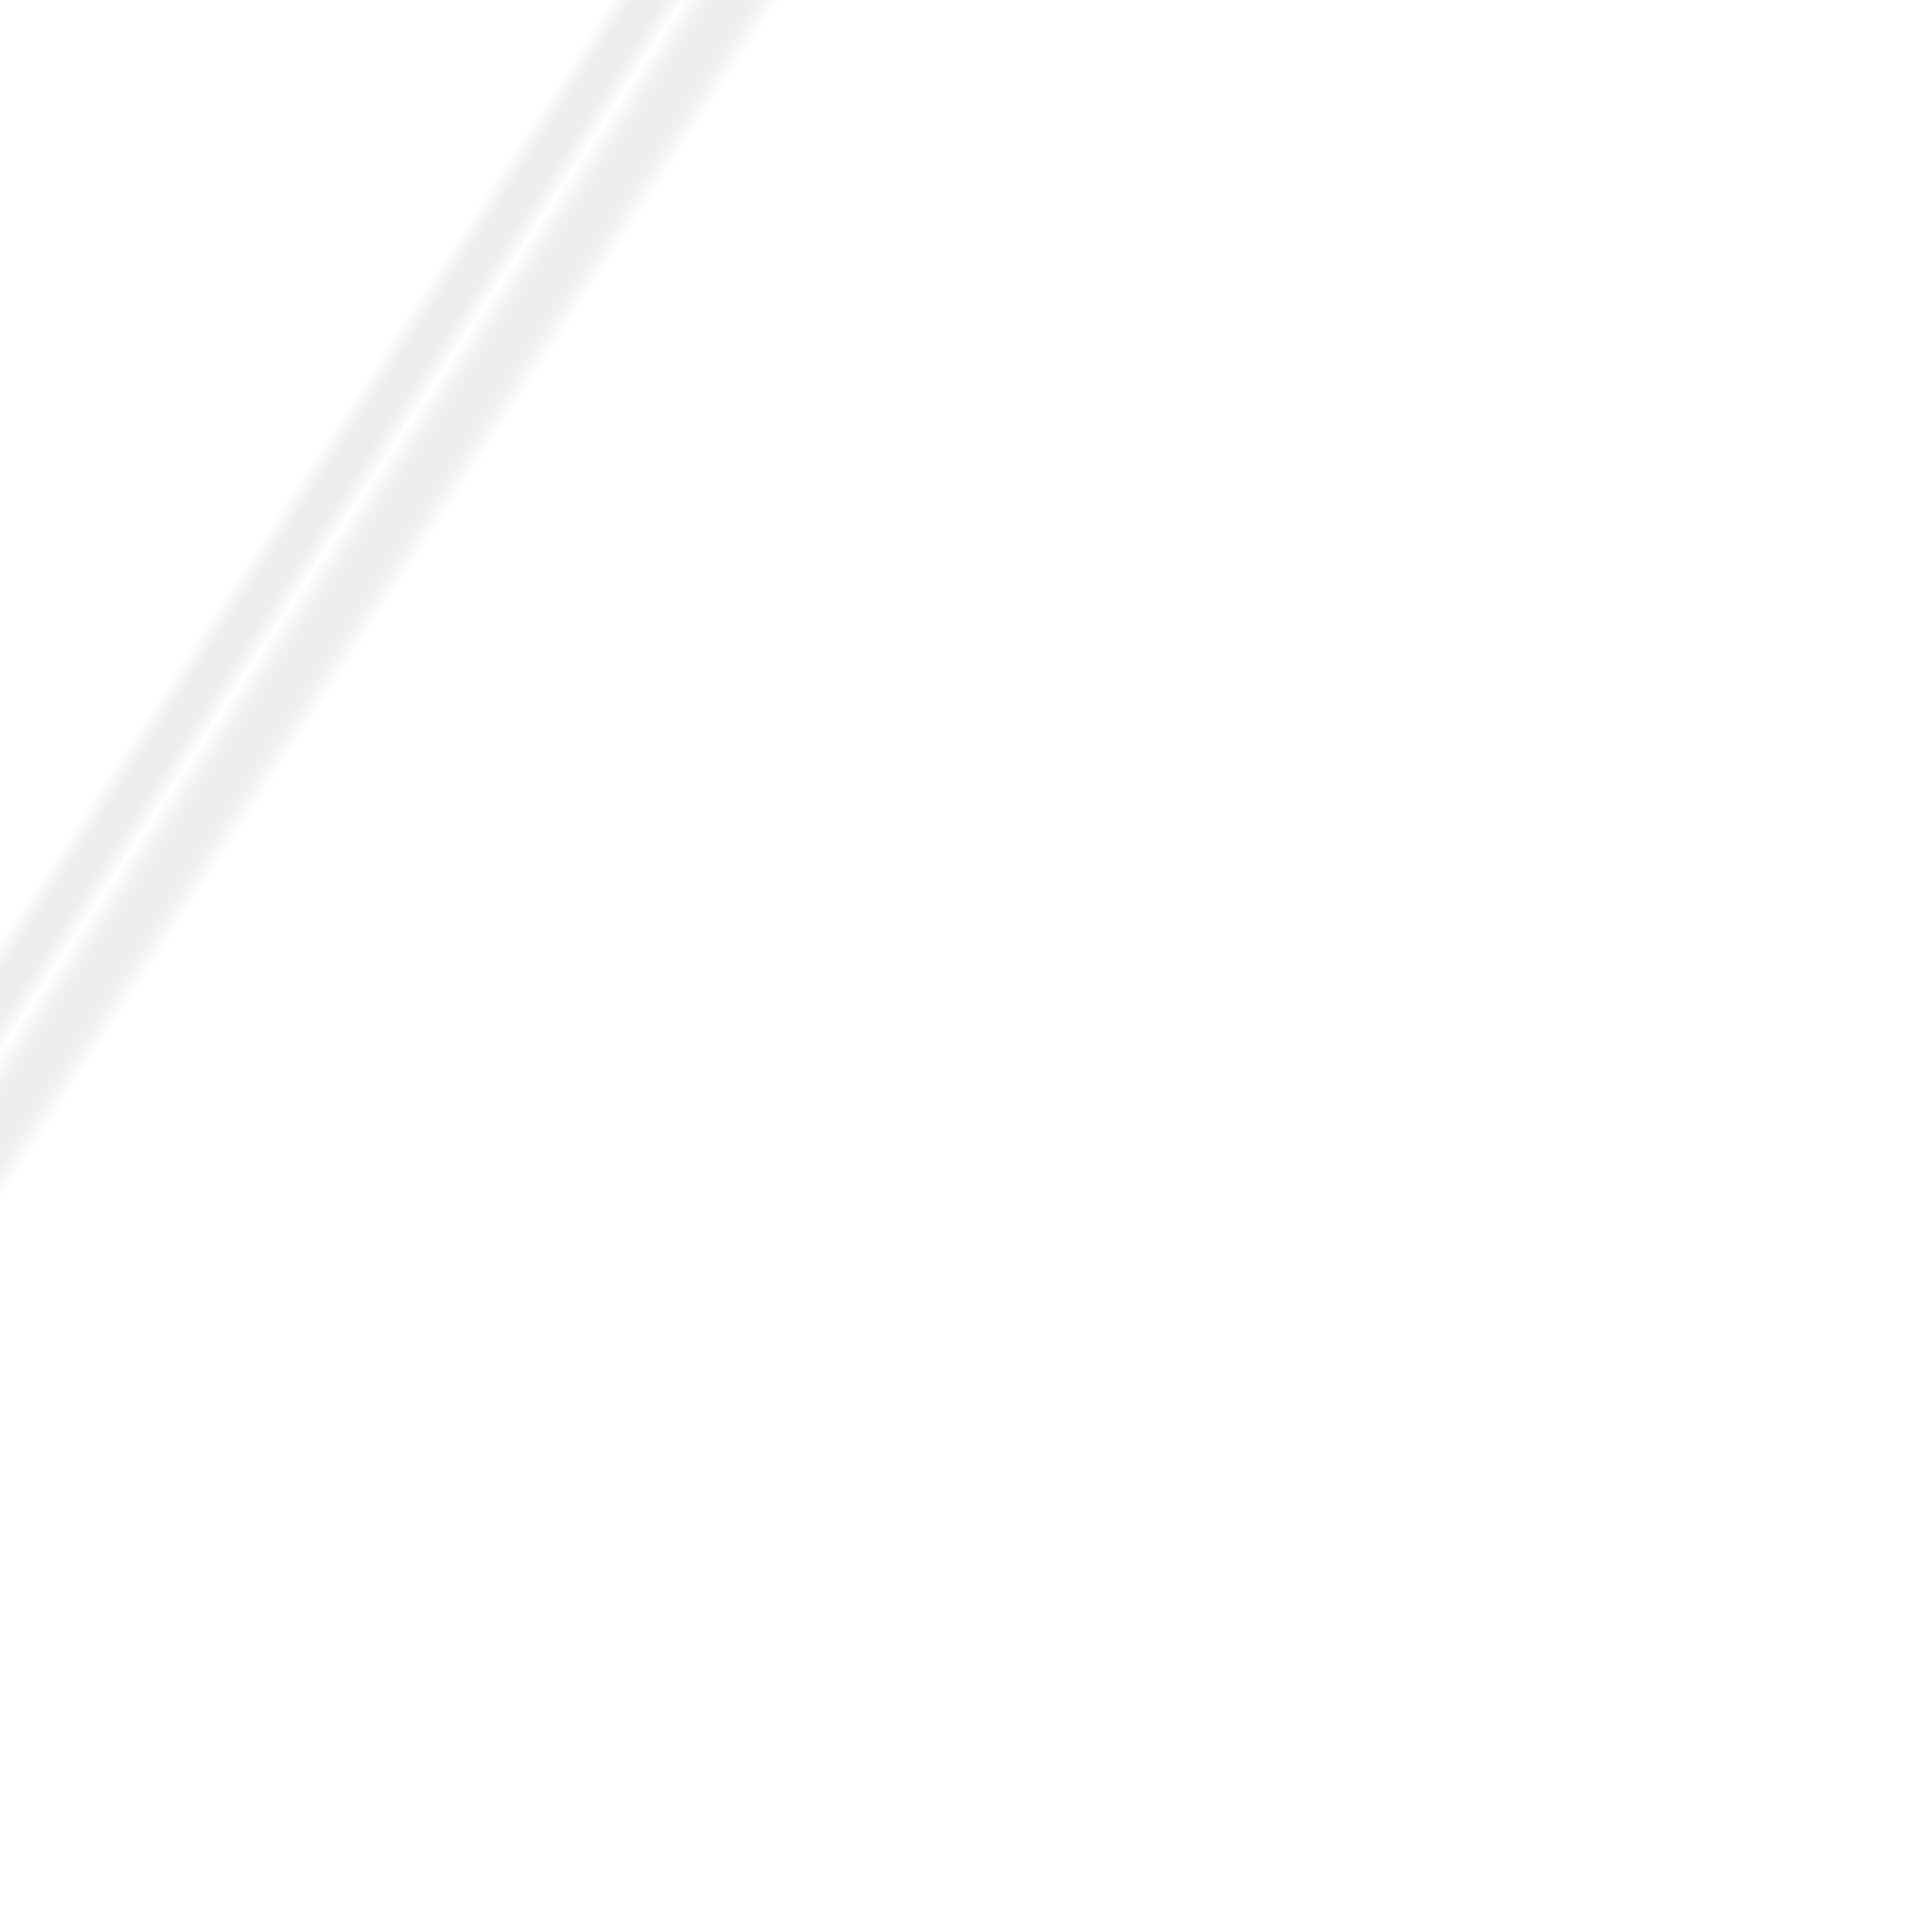
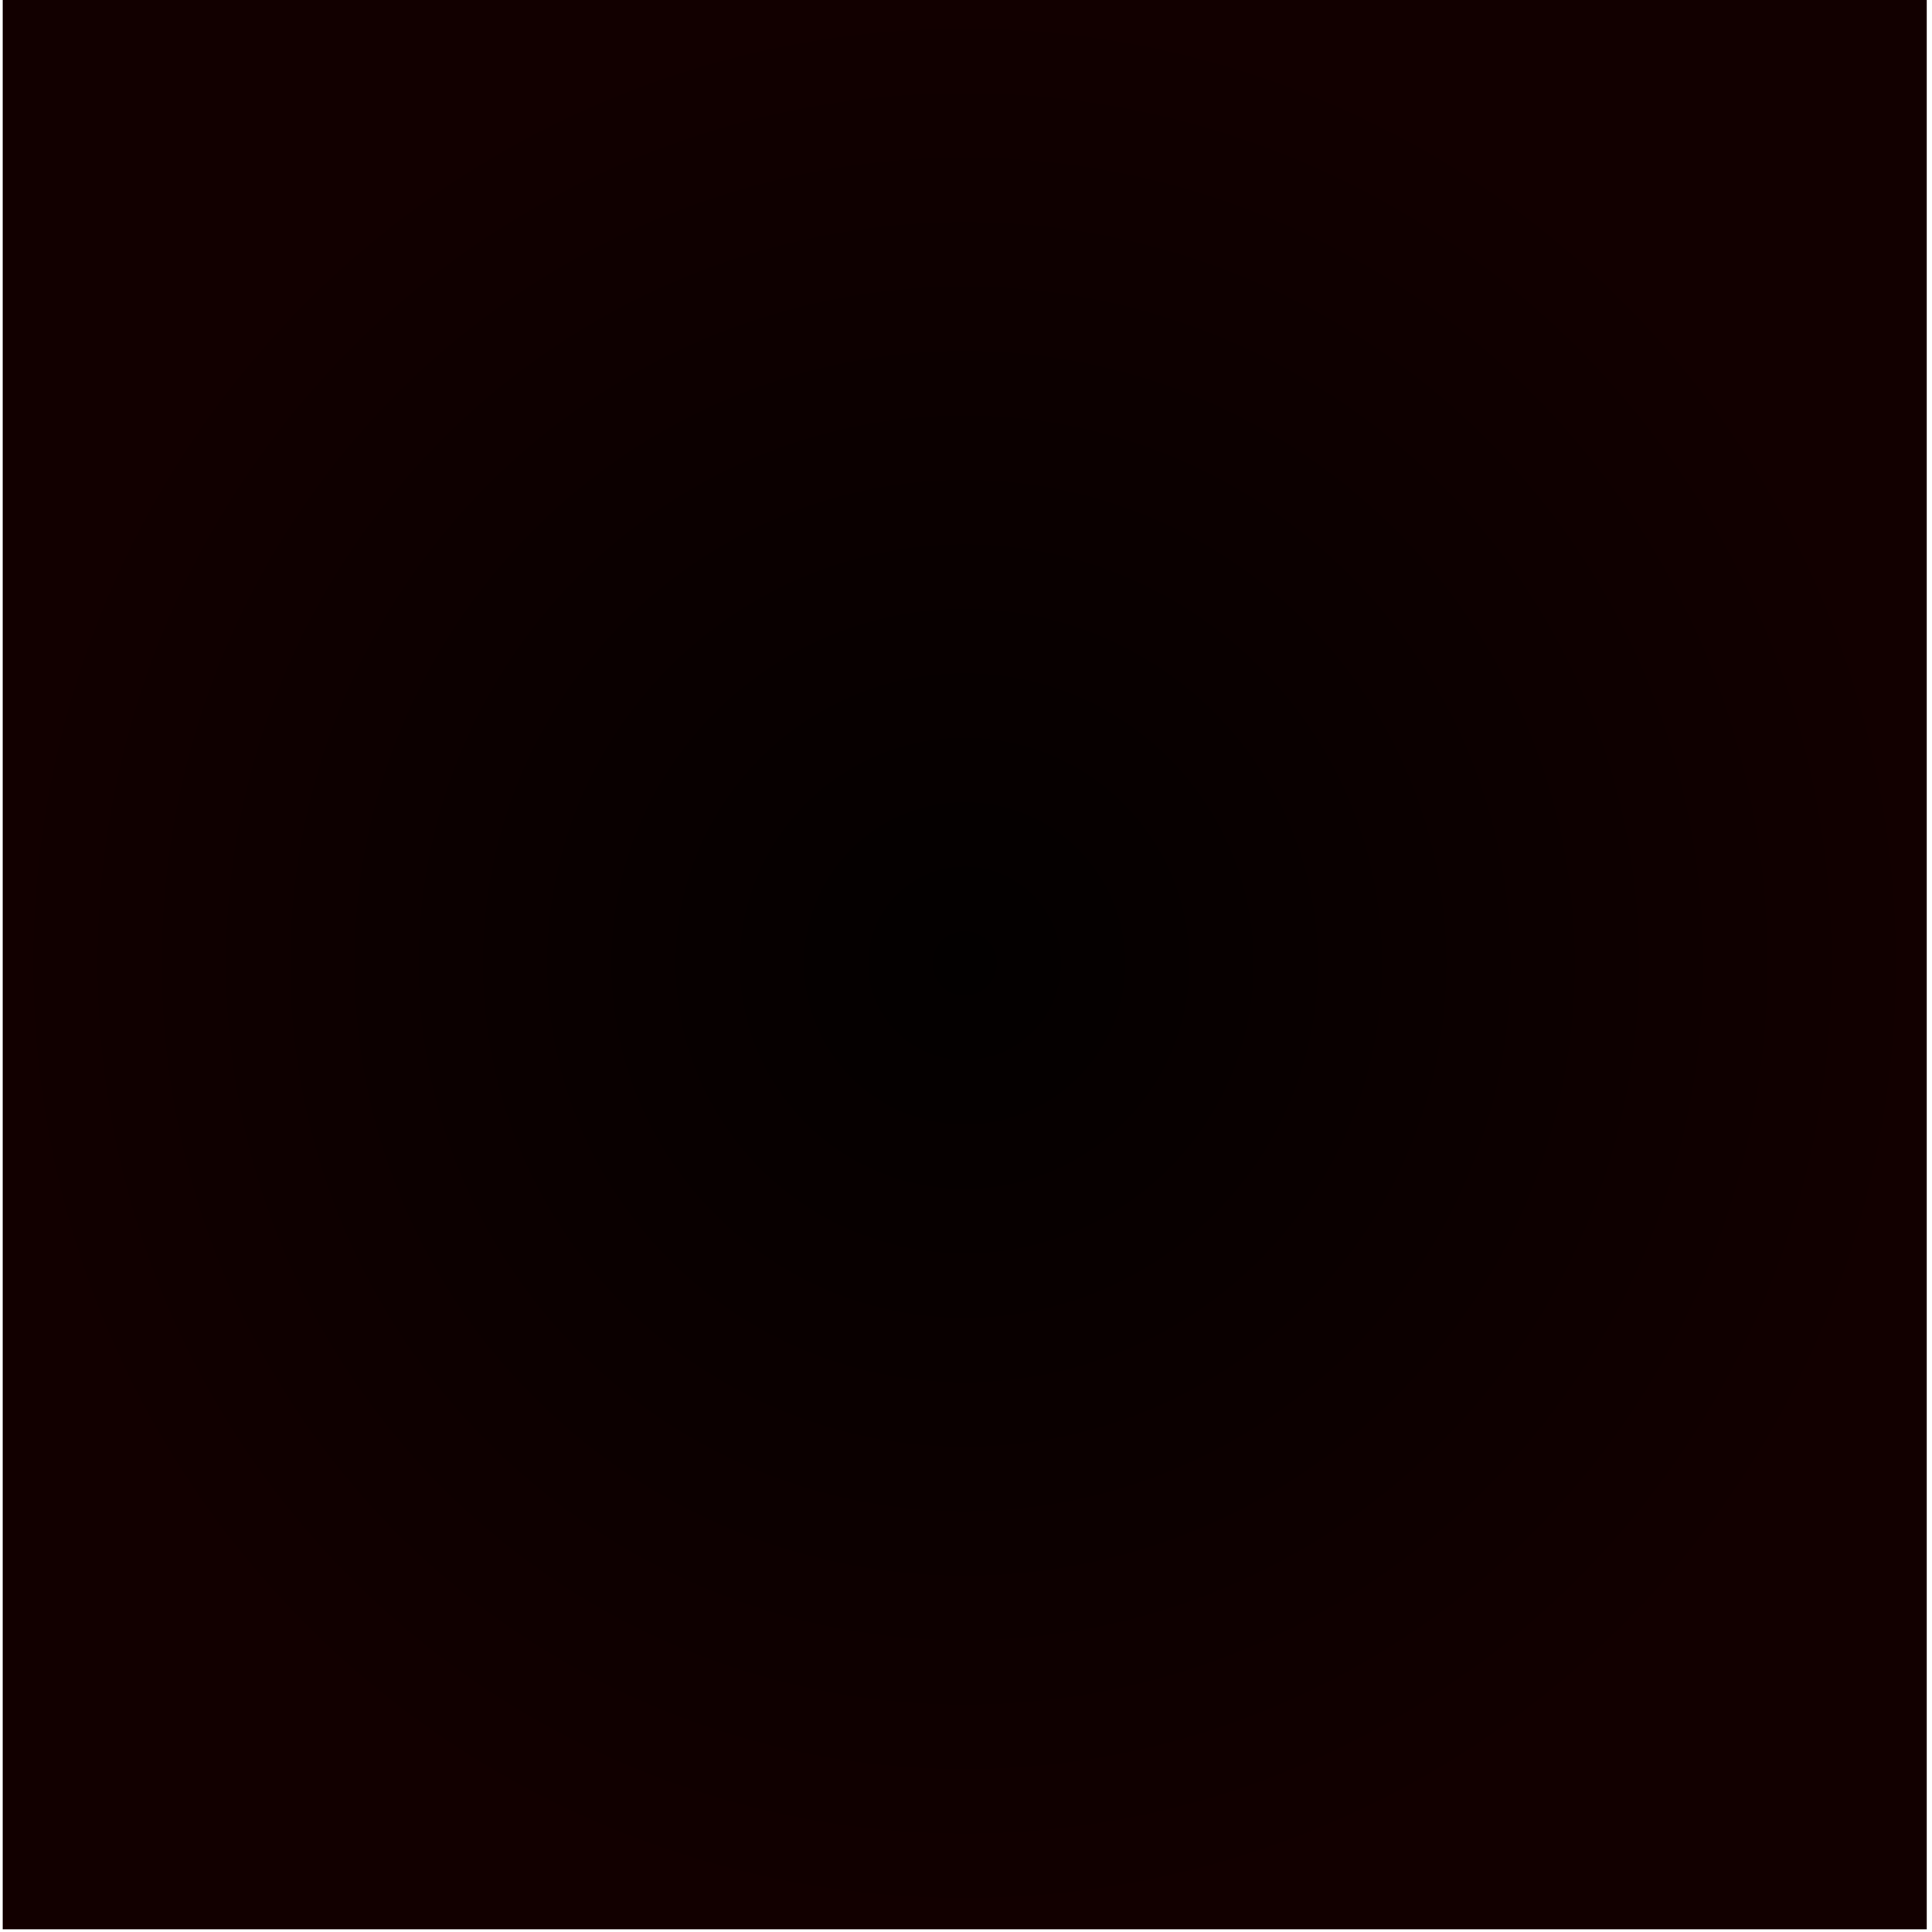
- <svg xmlns="http://www.w3.org/2000/svg" xmlns:xlink="http://www.w3.org/1999/xlink" width="40" height="40" viewBox="0 0 10.583 10.583" version="1.1" id="svg1">
+ <svg xmlns="http://www.w3.org/2000/svg" xmlns:xlink="http://www.w3.org/1999/xlink" preserveAspectRatio="none" width="40" height="40" viewBox="0 0 10.583 10.583" version="1.1" id="svg1">
  <defs id="defs1">
-     <linearGradient id="linearGradient58">
-       <stop style="stop-color:#000000;stop-opacity:0;" offset="0" id="stop58" />
-       <stop style="stop-color:#000000;stop-opacity:0;" offset="0.09" id="stop60" />
-       <stop style="stop-color:#ffffff;stop-opacity:0.3;" offset="0.123" id="stop61" />
-       <stop style="stop-color:#000000;stop-opacity:0;" offset="0.167" id="stop62" />
-       <stop style="stop-color:#000000;stop-opacity:0;" offset="1" id="stop59" />
+     <linearGradient id="linearGradient6">
+       <stop style="stop-color:#030000;stop-opacity:1;" offset="0" id="stop6" />
+       <stop style="stop-color:#120000;stop-opacity:1;" offset="1" id="stop7" />
    </linearGradient>
    <filter style="color-interpolation-filters:sRGB" id="filter32" x="-0.392" y="-0.443" width="1.819" height="1.904">
      <feFlood result="flood" in="SourceGraphic" flood-opacity="1" flood-color="rgb(0,0,0)" id="feFlood31" />
      <feGaussianBlur result="blur" in="SourceGraphic" stdDeviation="5.573" id="feGaussianBlur31" />
      <feOffset result="offset" in="blur" dx="-0" dy="3.846" id="feOffset31" />
      <feComposite result="comp1" operator="in" in="flood" in2="offset" id="feComposite31" />
      <feComposite result="comp2" operator="over" in="SourceGraphic" in2="comp1" id="feComposite32" />
    </filter>
    <filter style="color-interpolation-filters:sRGB" id="filter35" x="-0.285" y="-0.202" width="1.569" height="1.462">
      <feFlood result="flood" in="SourceGraphic" flood-opacity="1" flood-color="rgb(0,0,0)" id="feFlood34" />
      <feGaussianBlur result="blur" in="SourceGraphic" stdDeviation="5.573" id="feGaussianBlur34" />
      <feOffset result="offset" in="blur" dx="-0" dy="3.846" id="feOffset34" />
      <feComposite result="comp1" operator="in" in="flood" in2="offset" id="feComposite34" />
      <feComposite result="comp2" operator="over" in="SourceGraphic" in2="comp1" id="feComposite35" />
    </filter>
    <filter style="color-interpolation-filters:sRGB" id="filter12" x="-0.281" y="-0.293" width="1.561" height="1.586">
      <feFlood result="flood" in="SourceGraphic" flood-opacity="1" flood-color="rgb(88,88,88)" id="feFlood11" />
      <feGaussianBlur result="blur" in="SourceGraphic" stdDeviation="5.573" id="feGaussianBlur11" />
      <feOffset result="offset" in="blur" dx="-0" dy="0" id="feOffset11" />
      <feComposite result="comp1" operator="in" in="flood" in2="offset" id="feComposite11" />
      <feComposite result="comp2" operator="over" in="SourceGraphic" in2="comp1" id="feComposite12" />
    </filter>
    <filter style="color-interpolation-filters:sRGB;" id="filter42" x="-0.42" y="-0.42" width="1.84" height="1.84">
      <feFlood result="flood" in="SourceGraphic" flood-opacity="1" flood-color="rgb(0,0,0)" id="feFlood41" />
      <feGaussianBlur result="blur" in="SourceGraphic" stdDeviation="0.5" id="feGaussianBlur41" />
      <feOffset result="offset" in="blur" dx="0" dy="0" id="feOffset41" />
      <feComposite result="comp1" operator="in" in="flood" in2="offset" id="feComposite41" />
      <feComposite result="fbSourceGraphic" operator="over" in="SourceGraphic" in2="comp1" id="feComposite42" />
      <feColorMatrix result="fbSourceGraphicAlpha" in="fbSourceGraphic" values="0 0 0 -1 0 0 0 0 -1 0 0 0 0 -1 0 0 0 0 1 0" id="feColorMatrix54" />
      <feFlood id="feFlood54" result="flood" in="fbSourceGraphic" flood-opacity="1" flood-color="rgb(0,0,0)" />
      <feGaussianBlur id="feGaussianBlur54" result="blur" in="fbSourceGraphic" stdDeviation="0.1" />
      <feOffset id="feOffset54" result="offset" in="blur" dx="0" dy="0" />
      <feComposite id="feComposite54" result="comp1" operator="out" in="flood" in2="offset" />
      <feComposite id="feComposite55" result="fbSourceGraphic" operator="atop" in="comp1" in2="fbSourceGraphic" />
      <feColorMatrix result="fbSourceGraphicAlpha" in="fbSourceGraphic" values="0 0 0 -1 0 0 0 0 -1 0 0 0 0 -1 0 0 0 0 1 0" id="feColorMatrix55" />
      <feFlood id="feFlood55" result="flood" in="fbSourceGraphic" flood-opacity="1" flood-color="rgb(0,0,0)" />
      <feGaussianBlur id="feGaussianBlur55" result="blur" in="fbSourceGraphic" stdDeviation="0.1" />
      <feOffset id="feOffset55" result="offset" in="blur" dx="0" dy="0" />
      <feComposite id="feComposite56" result="comp1" operator="out" in="flood" in2="offset" />
      <feComposite id="feComposite57" result="comp2" operator="atop" in="comp1" in2="fbSourceGraphic" />
    </filter>
-     <linearGradient xlink:href="#linearGradient58" id="linearGradient62" x1="0.807" y1="2.277" x2="9.193" y2="7.723" gradientUnits="userSpaceOnUse" />
+     <radialGradient xlink:href="#linearGradient6" id="radialGradient7" cx="5.284" cy="5.277" fx="5.284" fy="5.277" r="5.269" gradientTransform="matrix(1,0,0,1.004202,0,-0.02217103)" gradientUnits="userSpaceOnUse" />
  </defs>
  <g id="layer1">
-     <rect style="fill:url(#linearGradient62);stroke:none;stroke-width:0.2;stroke-dasharray:none" id="rect58" width="10" height="10" x="0" y="0" />
+     <rect style="fill:url(#radialGradient7);fill-opacity:1;stroke-width:0.2" id="rect6" width="10.539" height="10.583" x="0.015" y="-0.015" />
  </g>
</svg>
